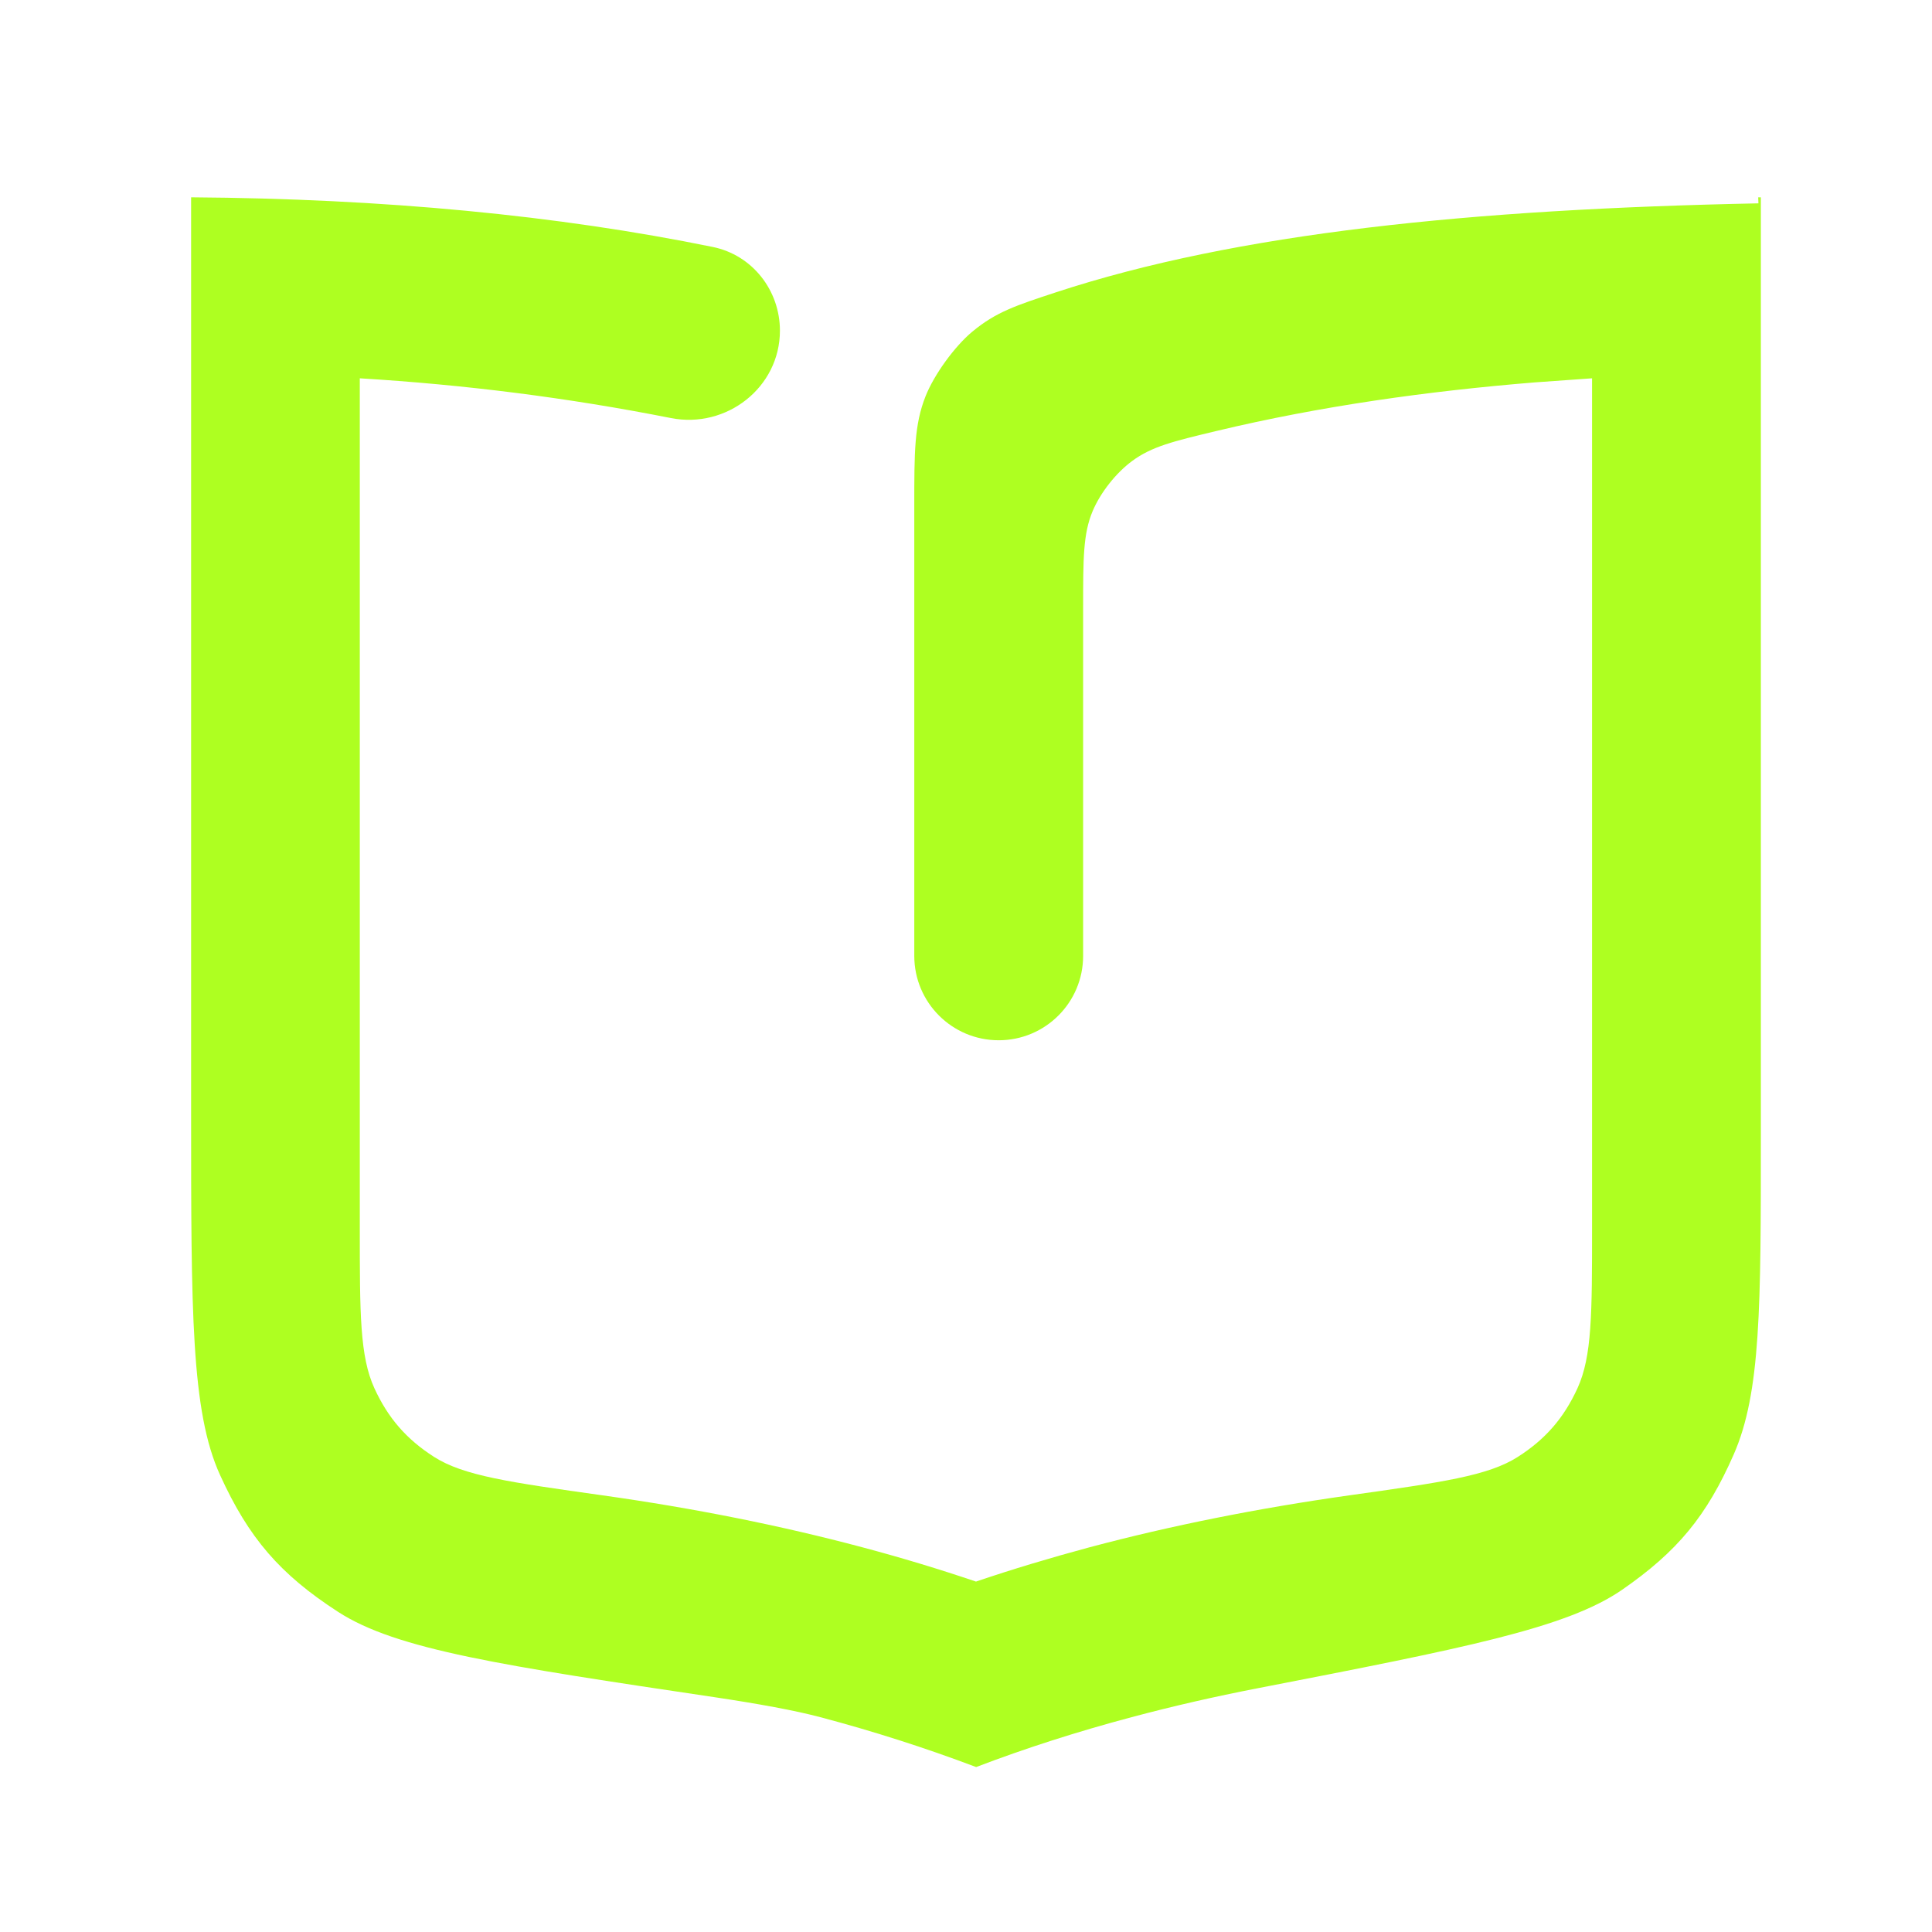
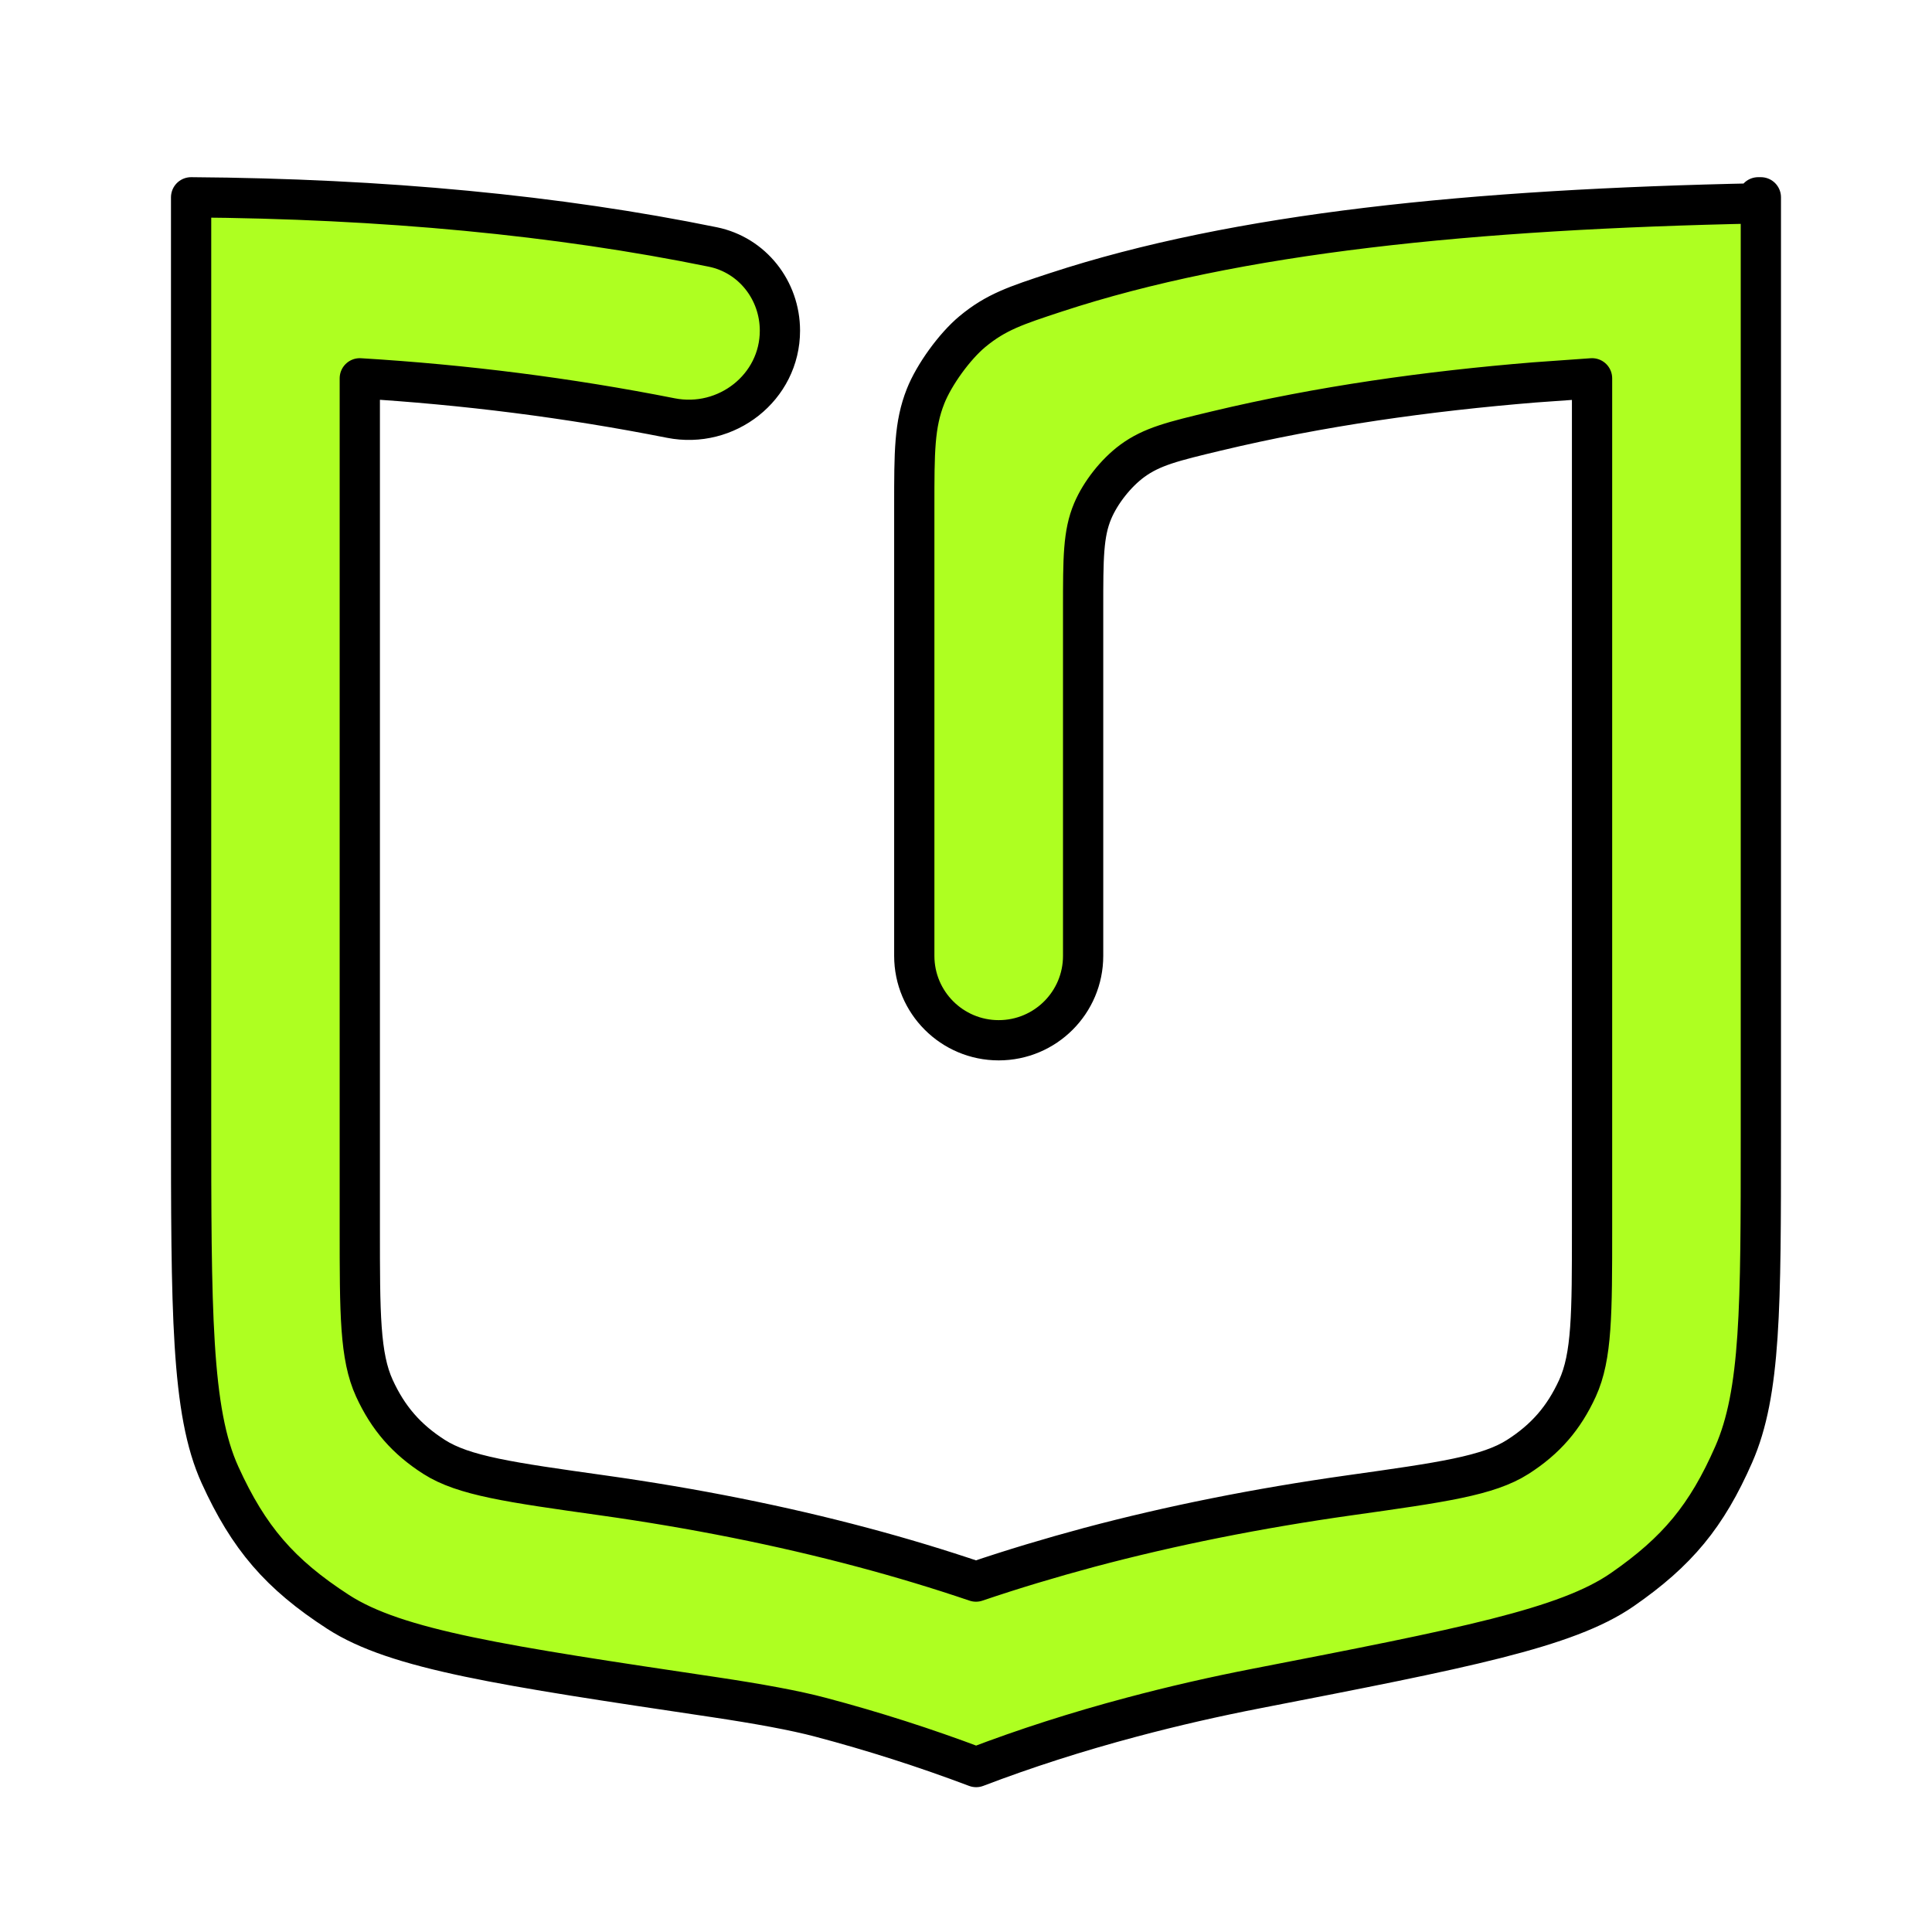
<svg xmlns="http://www.w3.org/2000/svg" width="48" height="48" viewBox="0 0 48 48" fill="none">
-   <path d="M43.748 4.902V28.215C43.748 32.47 43.748 34.598 43.074 36.135C42.402 37.665 41.676 38.545 40.303 39.496C38.922 40.452 36.359 40.95 31.232 41.947C30.186 42.15 29.146 42.387 28.113 42.663C26.759 43.023 25.47 43.437 24.252 43.902C22.984 43.423 21.692 43.01 20.381 42.663C19.755 42.496 18.838 42.329 17.757 42.167C12.488 41.382 9.854 40.989 8.399 40.046C6.954 39.11 6.179 38.211 5.466 36.644C4.748 35.066 4.748 32.583 4.748 27.618V4.902C9.536 4.936 13.858 5.349 17.71 6.136C18.692 6.337 19.377 7.213 19.377 8.215C19.377 9.626 18.05 10.66 16.666 10.386C14.118 9.882 11.546 9.557 8.939 9.399V30.516C8.939 32.638 8.939 33.699 9.302 34.491C9.642 35.232 10.098 35.757 10.784 36.196C11.519 36.666 12.668 36.828 14.968 37.151C17.243 37.471 19.396 37.901 21.425 38.442C22.395 38.7 23.337 38.985 24.248 39.294C25.157 38.985 26.099 38.703 27.069 38.442C29.098 37.902 31.249 37.472 33.525 37.151C35.825 36.828 36.976 36.666 37.71 36.196C38.397 35.757 38.852 35.232 39.192 34.491C39.554 33.698 39.554 32.637 39.554 30.515V9.399L38.123 9.501C35.471 9.718 32.811 10.088 30.216 10.709C29.151 10.964 28.618 11.092 28.128 11.453C27.726 11.75 27.342 12.236 27.147 12.697C26.91 13.258 26.91 13.872 26.91 15.1V23.748C26.91 24.907 25.971 25.845 24.812 25.845C23.654 25.845 22.715 24.907 22.715 23.748V12.572C22.715 11.226 22.715 10.553 22.995 9.845C23.207 9.309 23.716 8.606 24.159 8.238C24.745 7.752 25.241 7.589 26.233 7.263C30.732 5.786 36.552 5.197 43.688 5.052L43.682 4.902H43.748Z" fill="#AEFF21" />
+   <path d="M43.748 4.902V28.215C43.748 32.47 43.748 34.598 43.074 36.135C42.402 37.665 41.676 38.545 40.303 39.496C38.922 40.452 36.359 40.95 31.232 41.947C30.186 42.15 29.146 42.387 28.113 42.663C26.759 43.023 25.47 43.437 24.252 43.902C22.984 43.423 21.692 43.01 20.381 42.663C19.755 42.496 18.838 42.329 17.757 42.167C12.488 41.382 9.854 40.989 8.399 40.046C6.954 39.11 6.179 38.211 5.466 36.644C4.748 35.066 4.748 32.583 4.748 27.618V4.902C9.536 4.936 13.858 5.349 17.71 6.136C18.692 6.337 19.377 7.213 19.377 8.215C19.377 9.626 18.05 10.66 16.666 10.386C14.118 9.882 11.546 9.557 8.939 9.399V30.516C8.939 32.638 8.939 33.699 9.302 34.491C9.642 35.232 10.098 35.757 10.784 36.196C11.519 36.666 12.668 36.828 14.968 37.151C17.243 37.471 19.396 37.901 21.425 38.442C22.395 38.7 23.337 38.985 24.248 39.294C25.157 38.985 26.099 38.703 27.069 38.442C29.098 37.902 31.249 37.472 33.525 37.151C35.825 36.828 36.976 36.666 37.71 36.196C38.397 35.757 38.852 35.232 39.192 34.491C39.554 33.698 39.554 32.637 39.554 30.515V9.399L38.123 9.501C35.471 9.718 32.811 10.088 30.216 10.709C29.151 10.964 28.618 11.092 28.128 11.453C27.726 11.75 27.342 12.236 27.147 12.697C26.91 13.258 26.91 13.872 26.91 15.1V23.748C26.91 24.907 25.971 25.845 24.812 25.845C23.654 25.845 22.715 24.907 22.715 23.748V12.572C22.715 11.226 22.715 10.553 22.995 9.845C23.207 9.309 23.716 8.606 24.159 8.238C24.745 7.752 25.241 7.589 26.233 7.263C30.732 5.786 36.552 5.197 43.688 5.052L43.682 4.902H43.748Z" fill="#AEFF21" stroke="black" stroke-linecap="round" stroke-linejoin="round" />
</svg>
